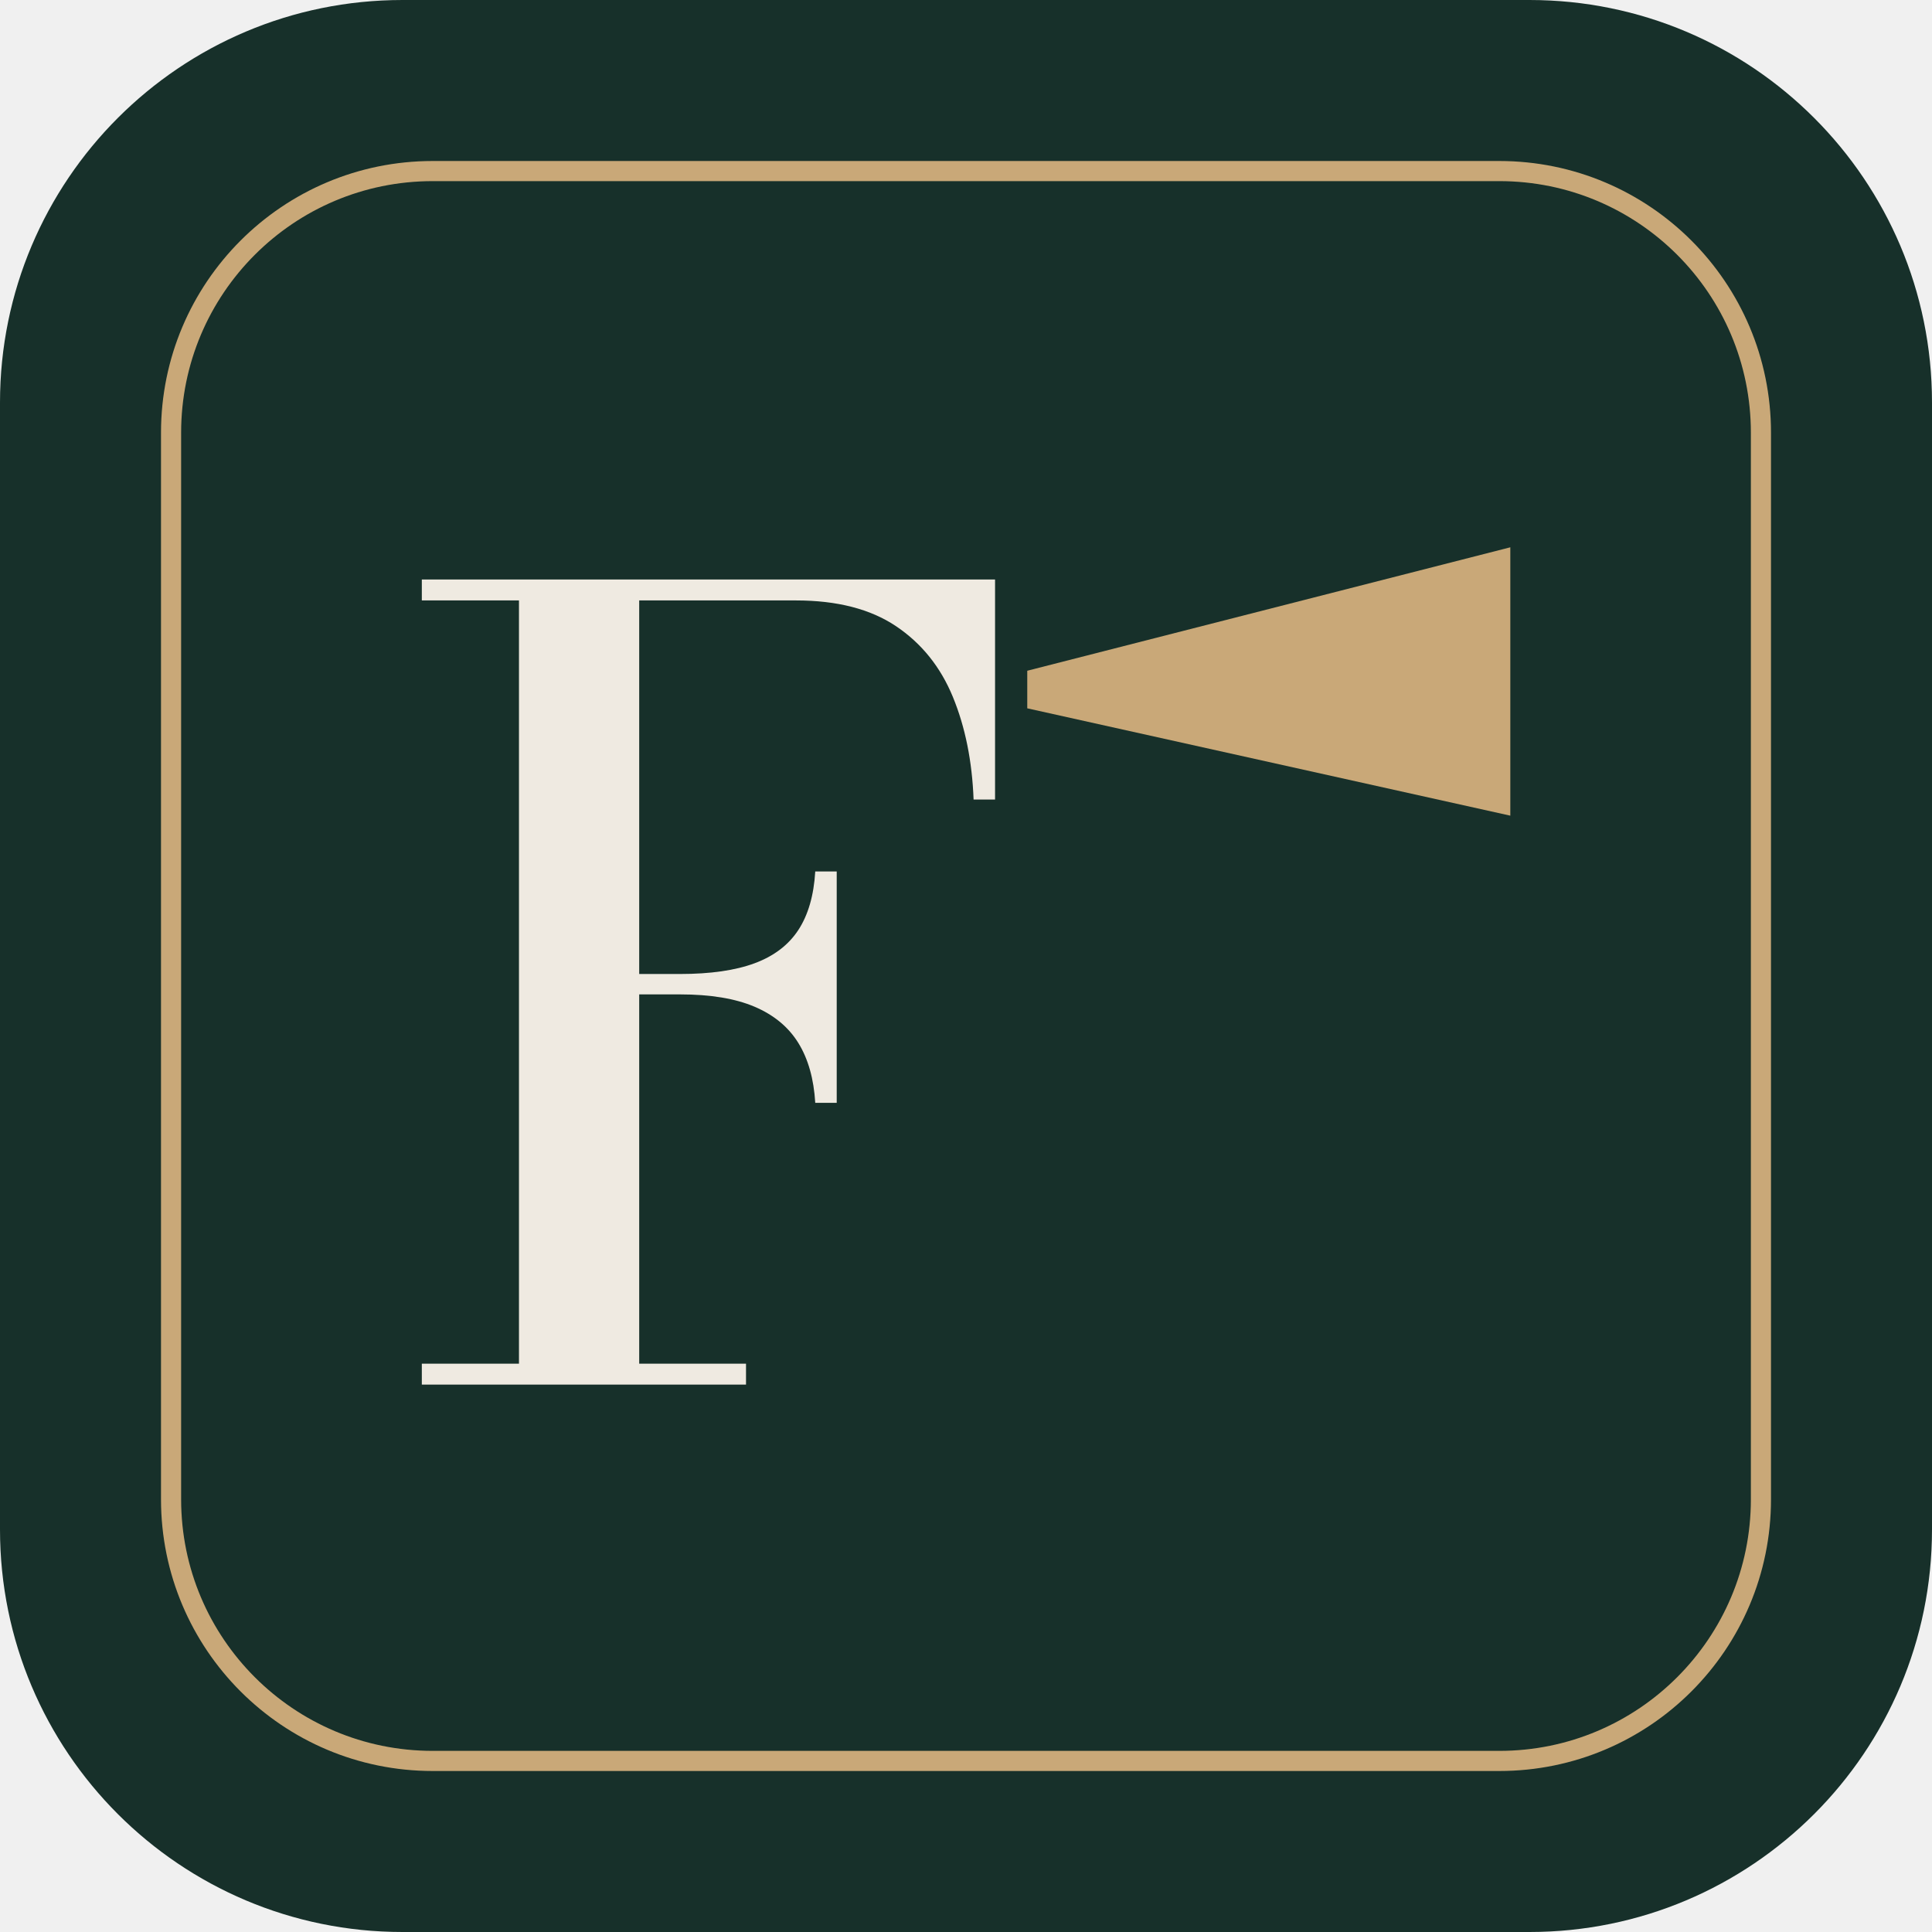
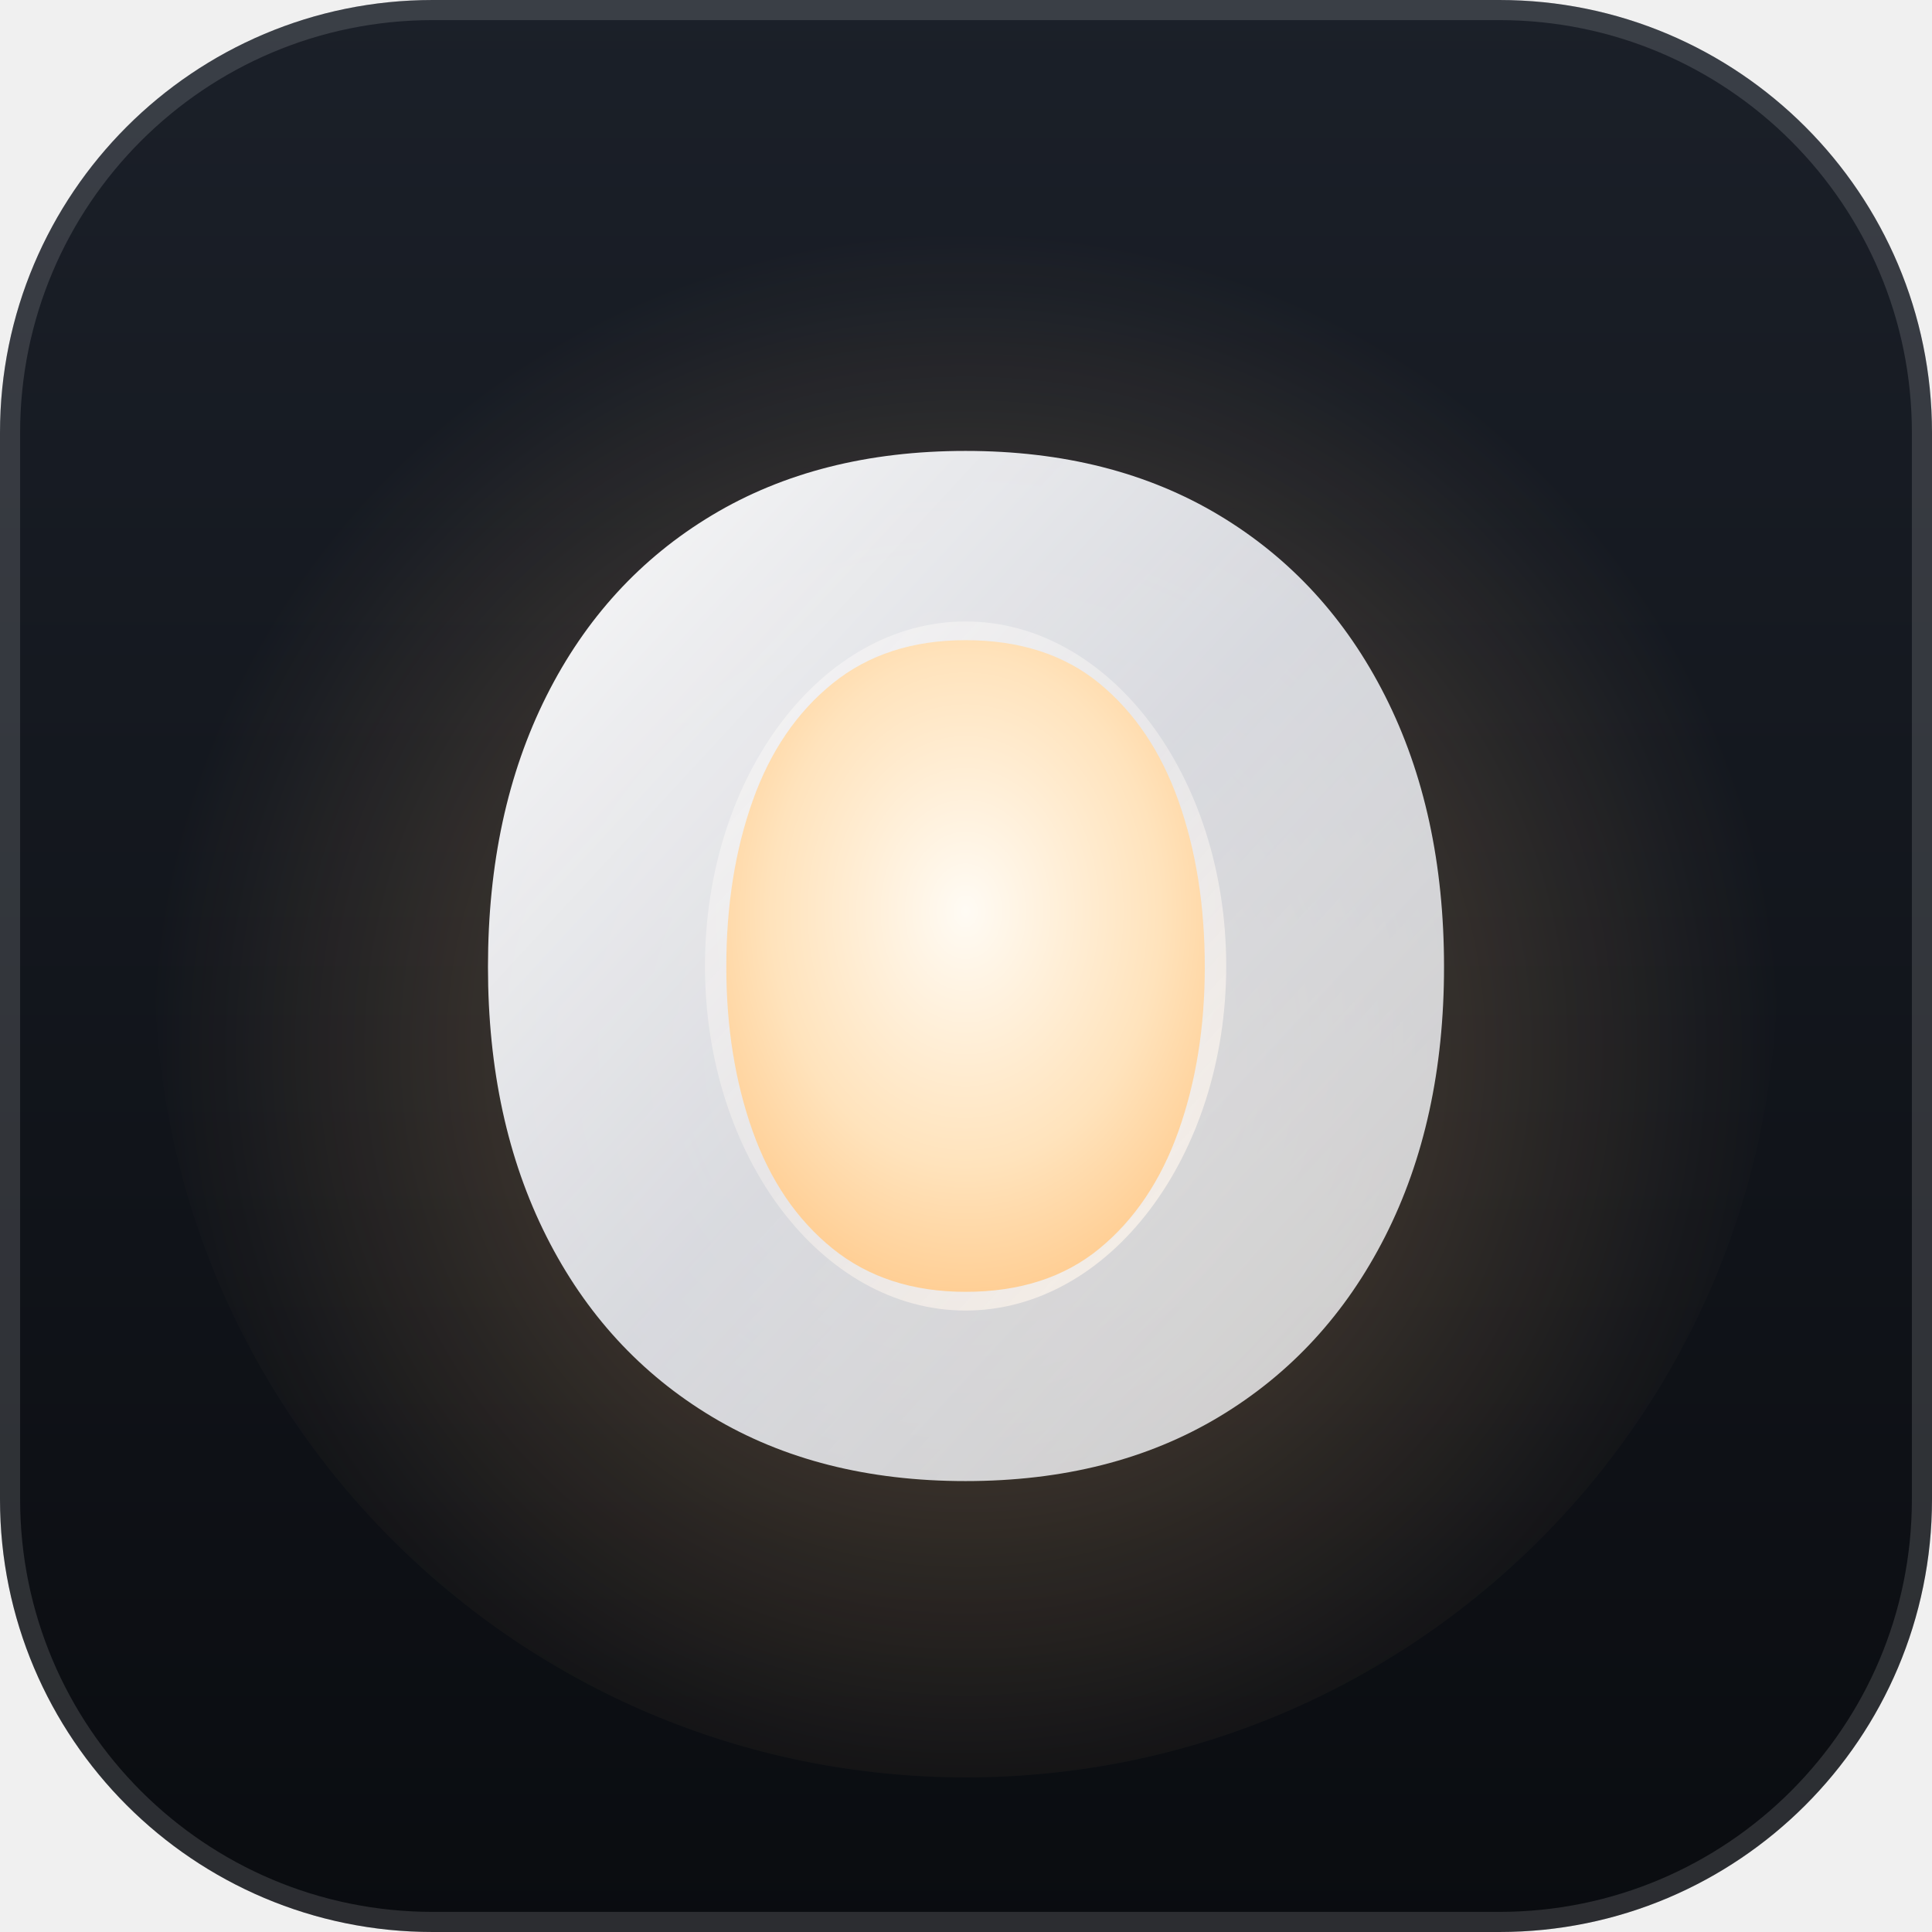
<svg xmlns="http://www.w3.org/2000/svg" viewBox="0 0 96.0 96.0" width="96" height="96" role="img" aria-label="Faro">
-   <rect width="96" height="96" rx="20" fill="#17302A" />
-   <rect x="8.5" y="8.5" width="79" height="79" rx="13" fill="none" stroke="#C9A878" stroke-width="1" />
-   <g transform="translate(19.44 68.80) scale(0.02667 -0.02667)">
-     <path d="M790 525Q786 592 758.5 636.5Q731 681 677.0 704.0Q623 727 538 727H462V39H661V0H57V39H238V1461H57V1500H1125V1090H1085Q1081 1197 1046.5 1281.0Q1012 1365 940.5 1413.0Q869 1461 754 1461H462V765H538Q623 765 677.0 785.0Q731 805 758.5 847.0Q786 889 790 956H830V525Z" fill="#EFEAE1" />
-     <polygon points="1185,1260 2085,1060 2085,1560 1185,1330" fill="#C9A878" />
+   <defs>
+     <radialGradient id="luz" cx="0.5" cy="0.42" r="0.62">
+       <stop offset="0" stop-color="#FFFBF4" />
+       <stop offset="0.6" stop-color="#FFE3BC" />
+       <stop offset="1" stop-color="#FFC888" />
+     </radialGradient>
+     <linearGradient id="fundo" x1="0" y1="0" x2="0" y2="1">
+       <stop offset="0" stop-color="#1B2029" />
+       <stop offset="1" stop-color="#0A0C10" />
+     </linearGradient>
+     <linearGradient id="vidro" x1="0" y1="0" x2="1" y2="1">
+       <stop offset="0" stop-color="#FFFFFF" stop-opacity=".98" />
+       <stop offset=".5" stop-color="#E6E8EE" stop-opacity=".92" />
+       <stop offset="1" stop-color="#FFFFFF" stop-opacity=".75" />
+     </linearGradient>
+     <radialGradient id="brilho" cx=".5" cy=".55" r=".5">
+       <stop offset="0" stop-color="#FFC888" stop-opacity=".35" />
+       <stop offset="1" stop-color="#FFC888" stop-opacity="0" />
+     </radialGradient>
+   </defs>
+   <rect width="96" height="96" rx="21.5" fill="url(#fundo)" />
+   <circle cx="48.0" cy="48.0" r="40.32" fill="url(#brilho)" />
+   <rect x=".5" y=".5" width="95" height="95" rx="21.0" fill="none" stroke="#FFFFFF" stroke-opacity=".14" />
+   <g transform="translate(18.24 18.24)">
+     <ellipse cx="29.74" cy="29.76" rx="12.95" ry="17.12" fill="url(#luz)" />
+     <path d="M29.738 55.354Q22.463 55.354 17.141 52.16Q11.818 48.966 8.913 43.2Q6.007 37.434 6.007 29.804Q6.007 22.131 8.913 16.342Q11.818 10.554 17.141 7.36Q22.463 4.166 29.738 4.166Q37.012 4.166 42.335 7.36Q47.658 10.554 50.585 16.342Q53.513 22.131 53.513 29.804Q53.513 37.434 50.585 43.2Q47.658 48.966 42.335 52.16Q37.012 55.354 29.738 55.354ZM29.738 45.95Q33.774 45.95 36.391 43.799Q39.008 41.647 40.317 37.966Q41.625 34.284 41.625 29.804Q41.625 25.236 40.317 21.554Q39.008 17.873 36.391 15.721Q33.774 13.57 29.738 13.57Q25.79 13.57 23.129 15.721Q20.467 17.873 19.159 21.554Q17.85 25.236 17.85 29.804Q17.85 34.284 19.159 37.966Q20.467 41.647 23.129 43.799Q25.79 45.95 29.738 45.95Z" fill="url(#vidro)" />
  </g>
</svg>
